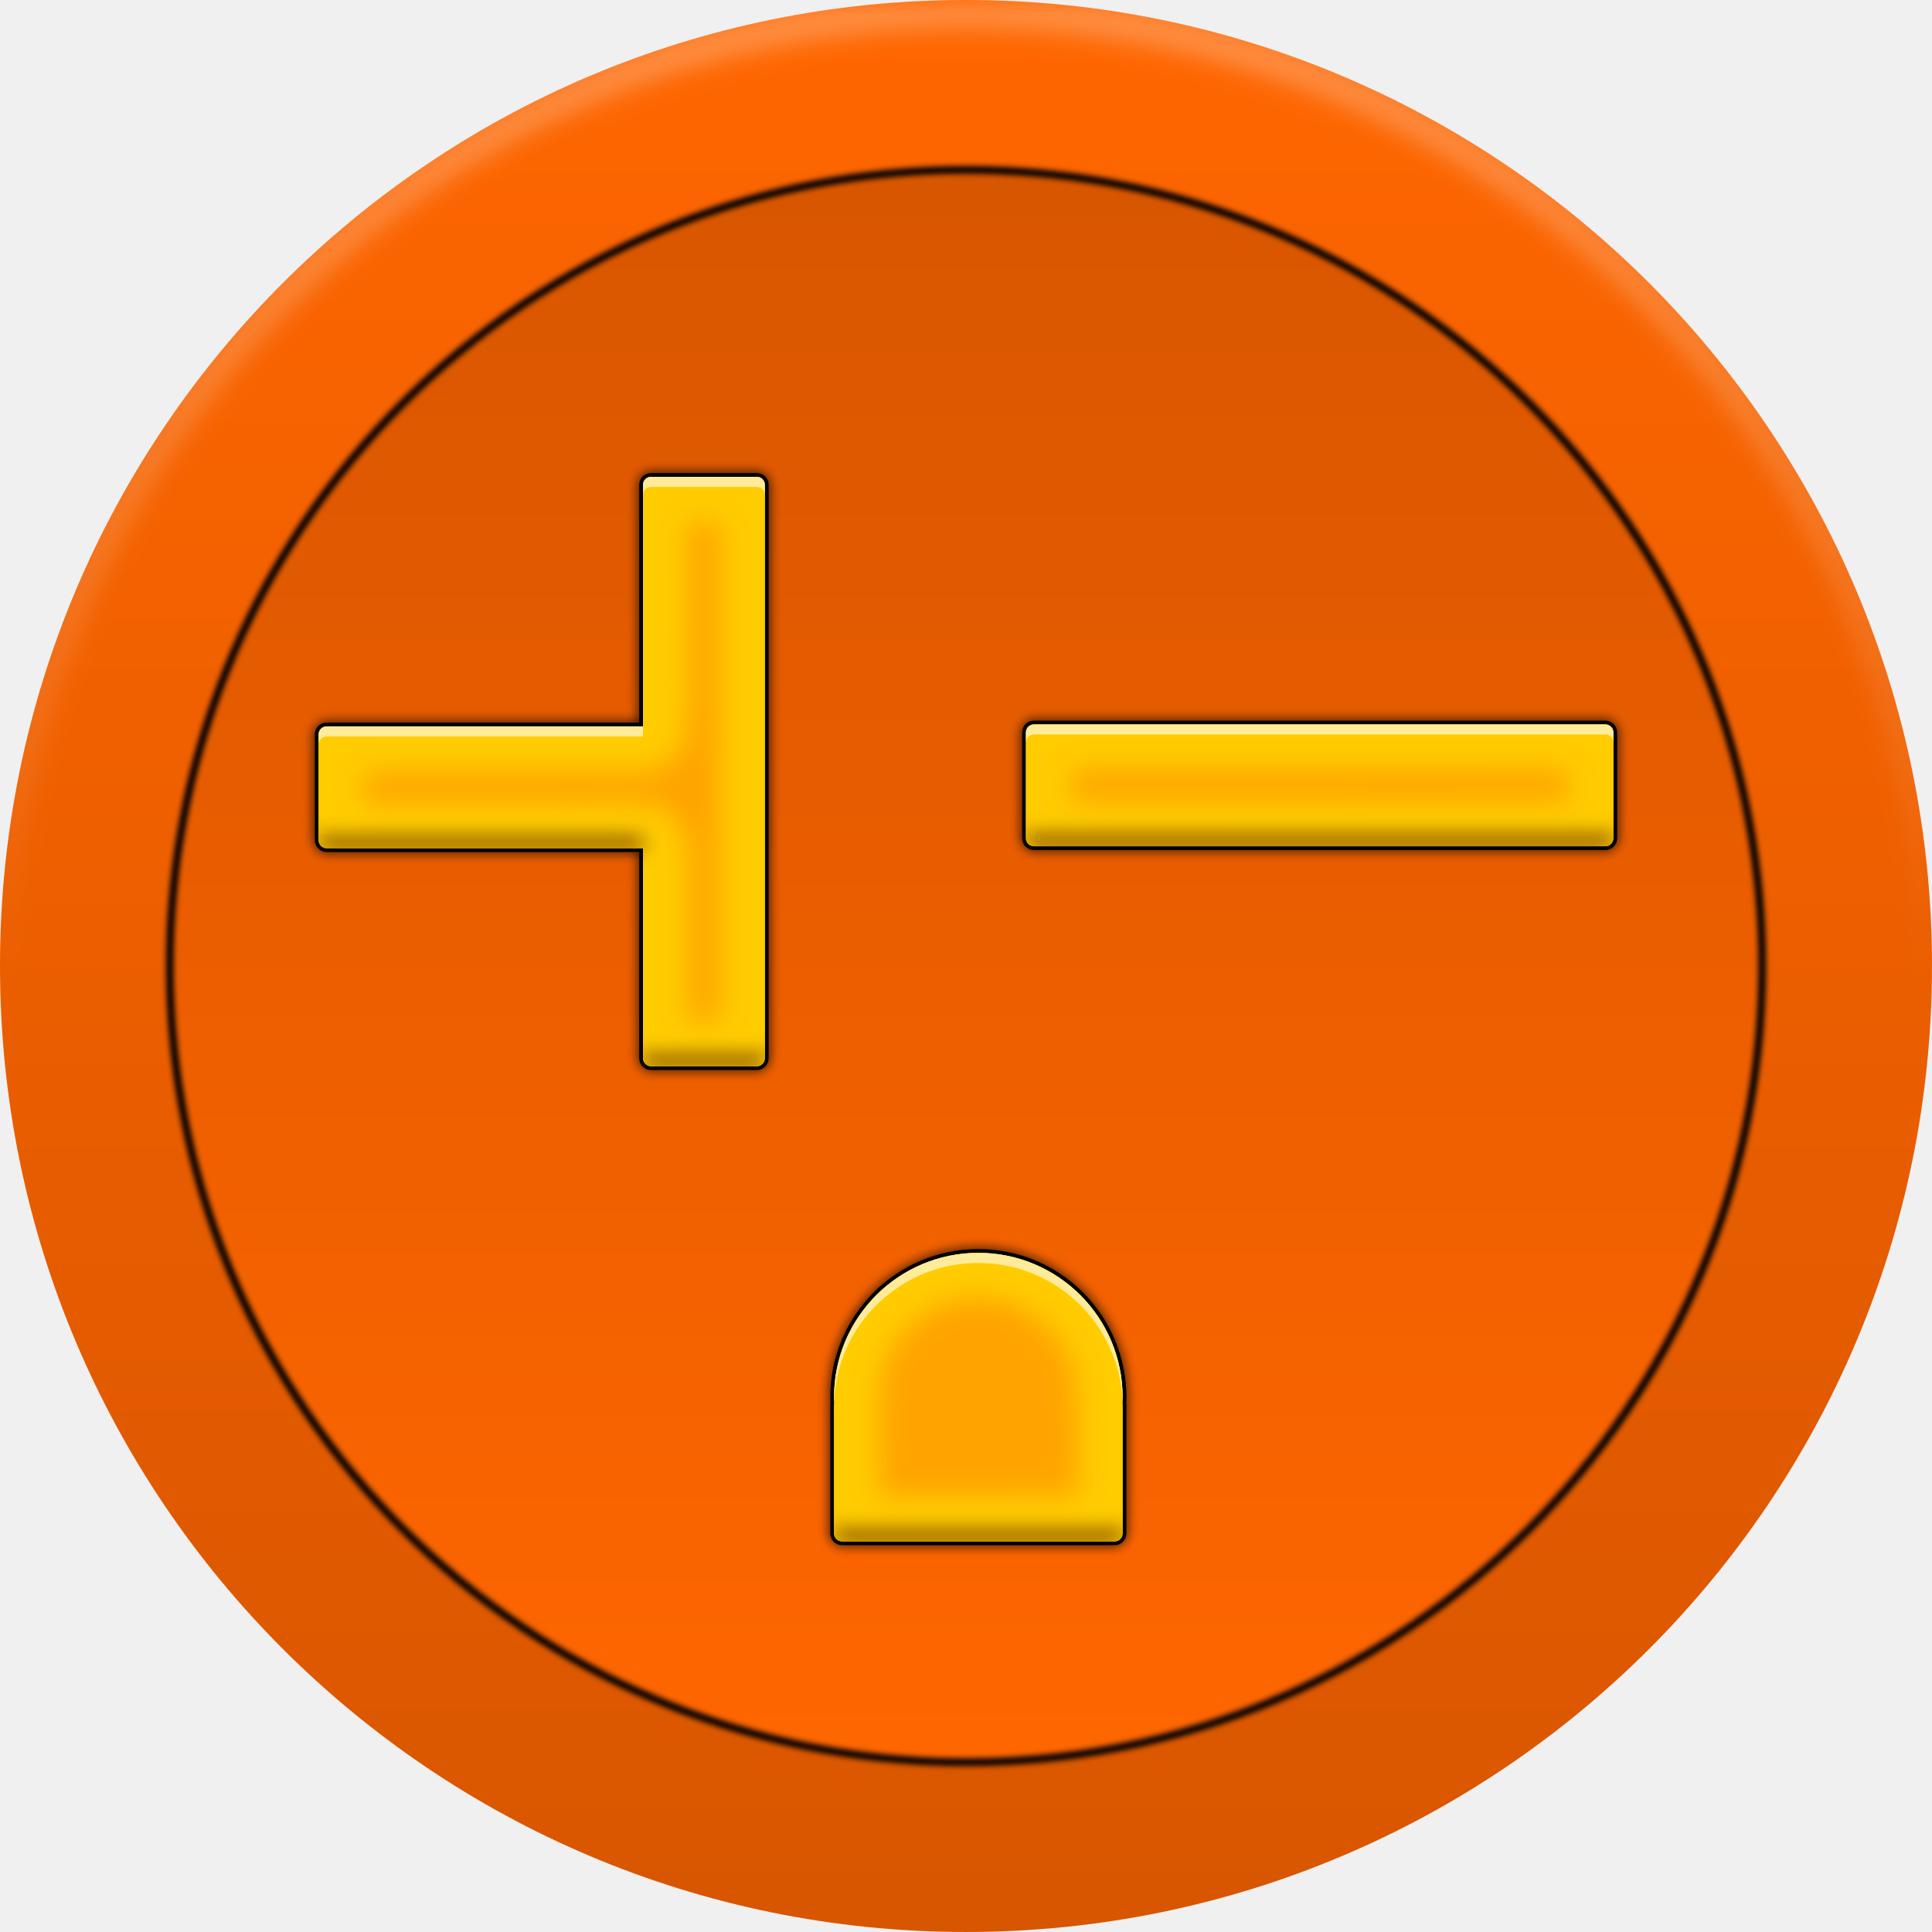
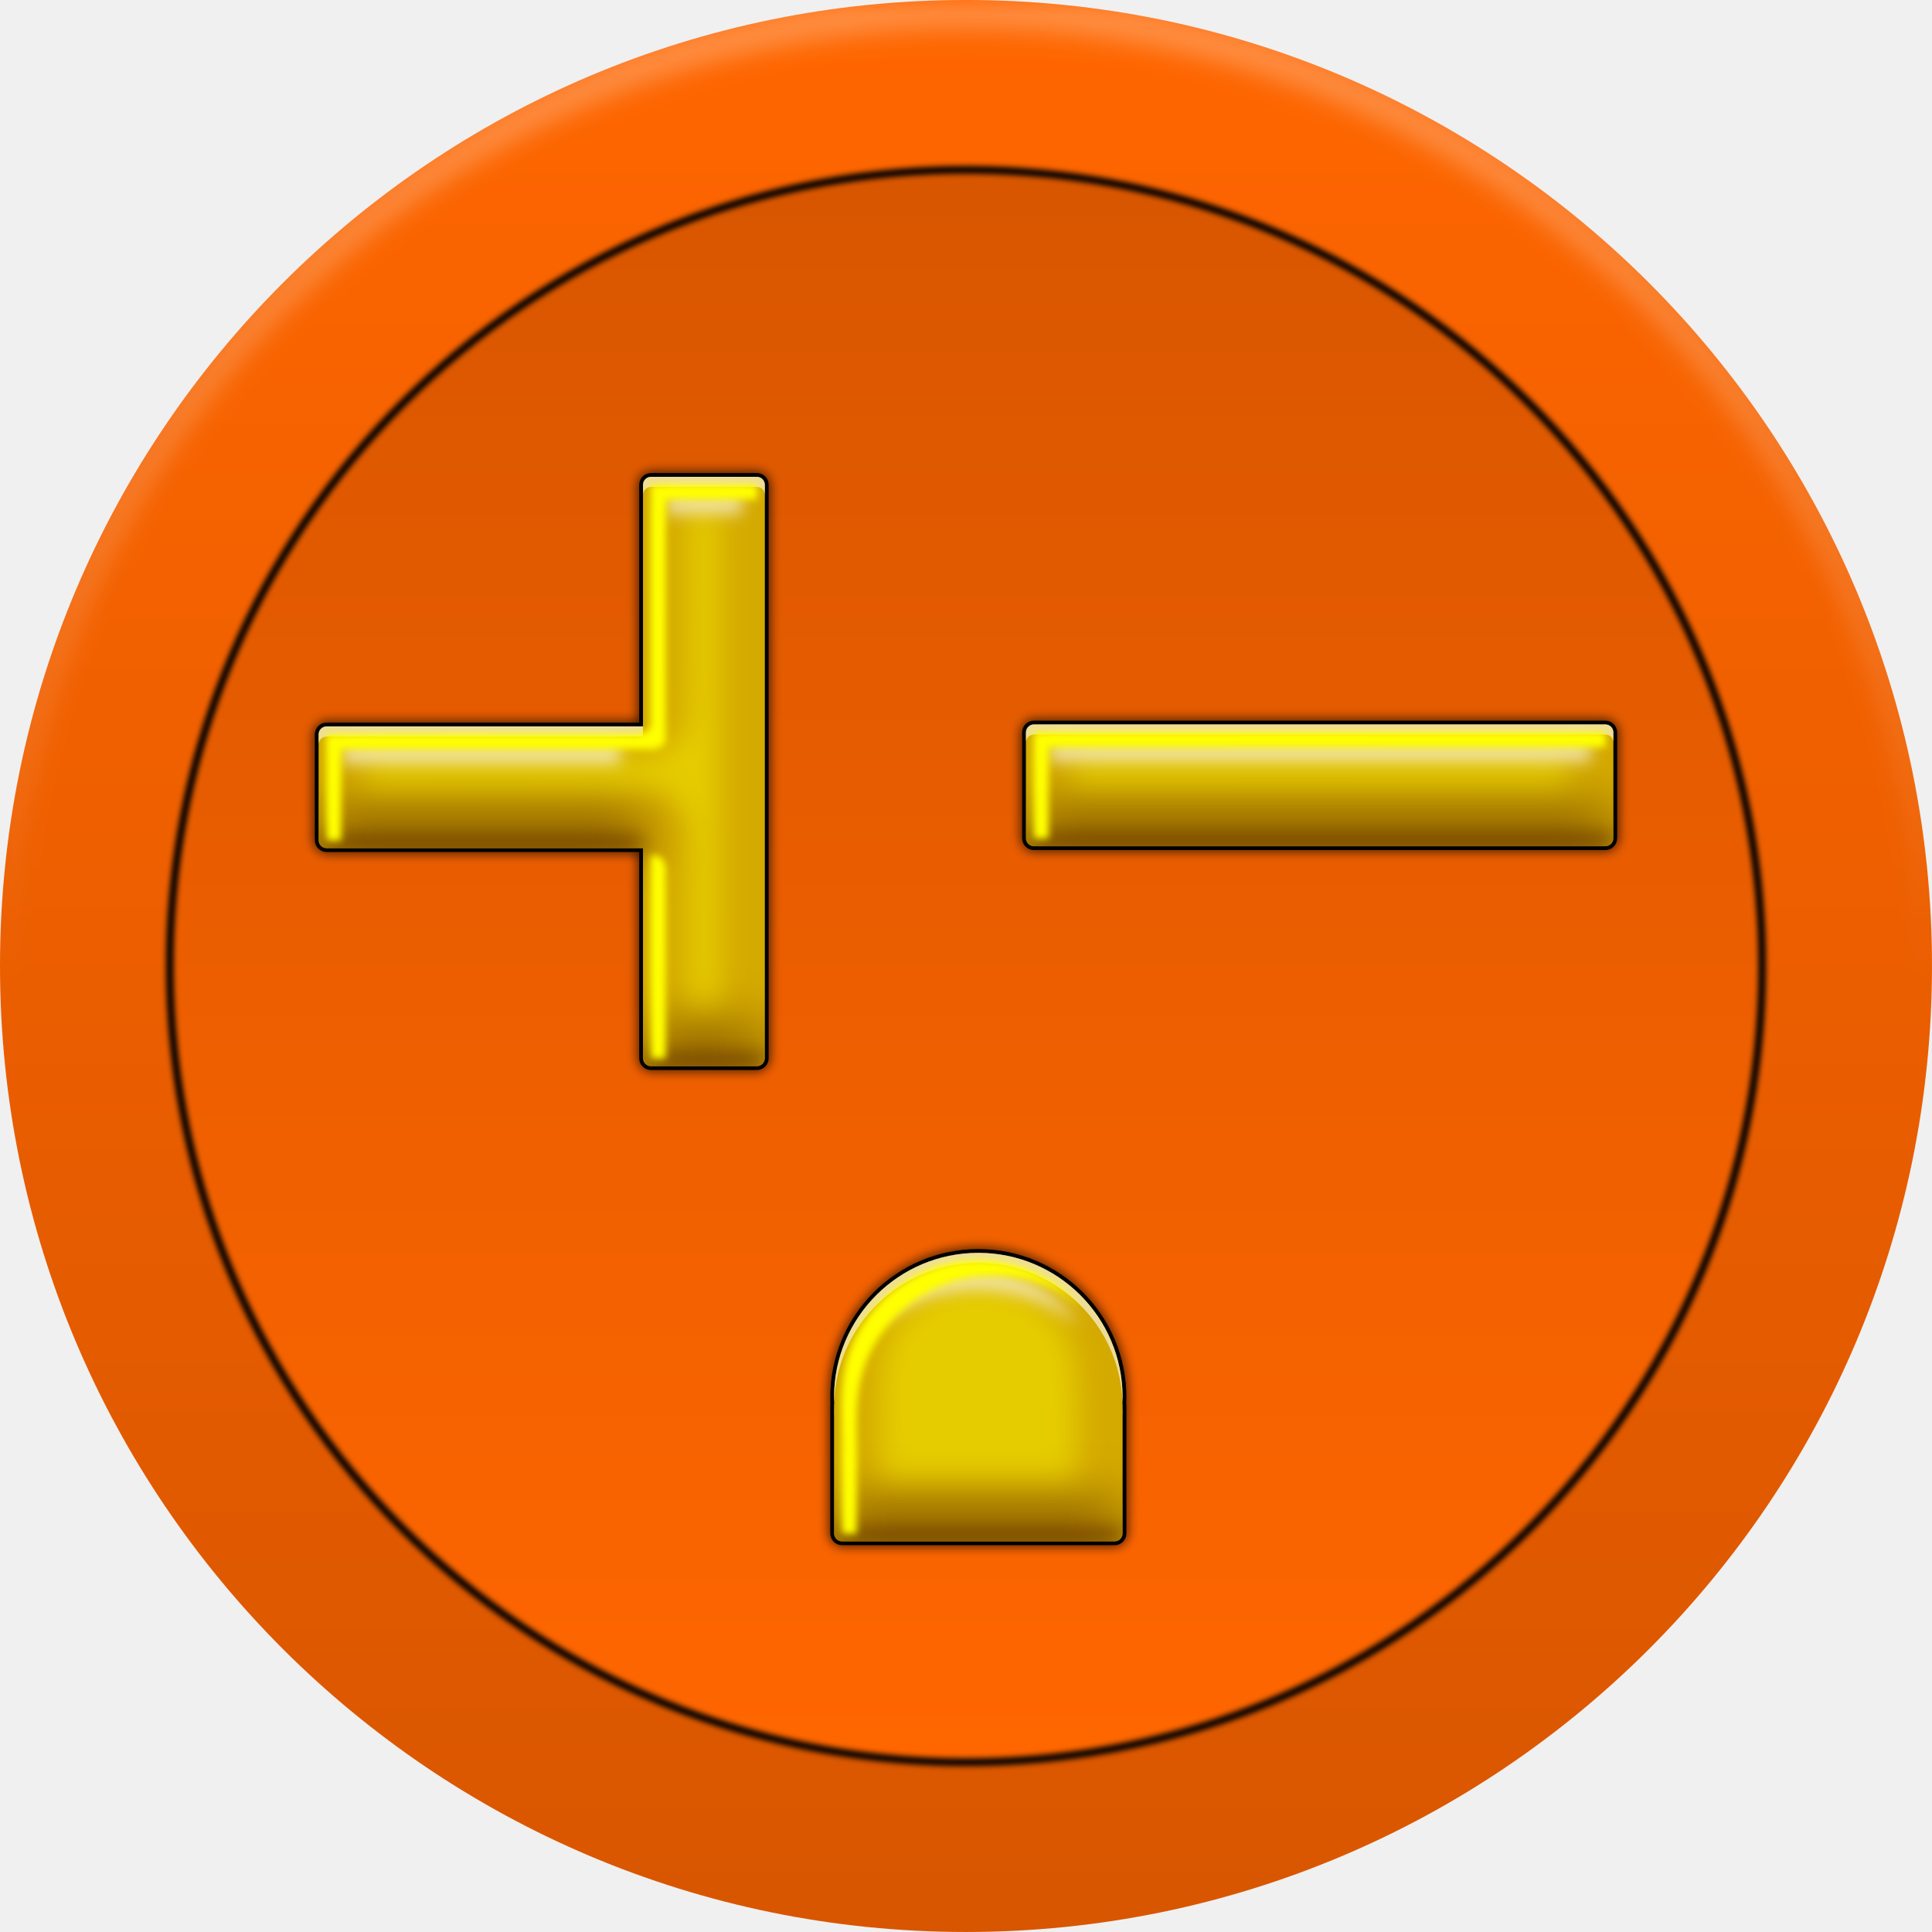
<svg xmlns="http://www.w3.org/2000/svg" xmlns:xlink="http://www.w3.org/1999/xlink" width="512" height="512" viewBox="0 0 135.467 135.467" version="1.1" id="svg5" xml:space="preserve">
  <defs id="defs2">
    <linearGradient id="linearGradient15">
      <stop style="stop-color:#ff6600;stop-opacity:1;" offset="0" id="stop15" />
      <stop style="stop-color:#d85600;stop-opacity:1;" offset="1" id="stop16" />
    </linearGradient>
    <filter style="color-interpolation-filters:sRGB" id="filter4" x="-0.028" y="-0.034" width="1.055" height="1.068">
      <feGaussianBlur stdDeviation="1.45" id="feGaussianBlur4" />
    </filter>
    <clipPath clipPathUnits="userSpaceOnUse" id="clipPath7">
      <path id="path8" style="display:inline;opacity:1;fill:#c83737;stroke:none;stroke-width:0.529;stroke-linecap:round;stroke-linejoin:round;stroke-miterlimit:12;paint-order:markers stroke fill" d="m 193.529,12.042 c -0.465,1.6e-5 -0.838,0.374 -0.838,0.839 v 25.275 h -33.102 c -0.465,0 -0.839,0.374 -0.839,0.838 v 11.07 c 0,0.465 0.374,0.838 0.839,0.838 h 33.102 v 21.971 c 0,0.465 0.374,0.839 0.838,0.839 h 11.07 c 0.465,0 0.838,-0.374 0.838,-0.839 V 50.063 38.994 12.88 c 0,-0.465 -0.374,-0.839 -0.838,-0.839 z m 40.062,25.907 c -0.465,0 -0.839,0.374 -0.839,0.838 v 11.07 c 0,0.465 0.374,0.838 0.839,0.838 h 59.786 c 0.465,0 0.839,-0.374 0.839,-0.838 V 38.787 c 0,-0.465 -0.374,-0.838 -0.839,-0.838 z m -5.818,55.286 c -8.337,-1.4e-4 -15.095,6.758 -15.095,15.095 2.6e-4,0.226 0.007,0.452 0.016,0.678 -0.01,0.052 -0.016,0.106 -0.016,0.161 v 13.418 c 0,0.465 0.374,0.838 0.839,0.838 h 14.256 14.256 c 0.465,0 0.838,-0.374 0.838,-0.838 v -13.418 c 0,-0.055 -0.007,-0.109 -0.016,-0.161 0.011,-0.226 0.016,-0.452 0.016,-0.678 -1.8e-4,-8.336 -6.758,-15.094 -15.095,-15.095 z" />
    </clipPath>
    <filter style="color-interpolation-filters:sRGB" id="filter8" x="-0.018" y="-0.033" width="1.036" height="1.066">
      <feGaussianBlur stdDeviation="1.029" id="feGaussianBlur8" />
    </filter>
    <filter style="color-interpolation-filters:sRGB" id="filter15" x="-0.011" y="-0.013" width="1.022" height="1.027">
      <feGaussianBlur stdDeviation="0.416" id="feGaussianBlur15" />
    </filter>
    <linearGradient xlink:href="#linearGradient15" id="linearGradient16" x1="67.733" y1="123.825" x2="67.733" y2="11.642" gradientUnits="userSpaceOnUse" />
    <linearGradient xlink:href="#linearGradient15" id="linearGradient18" x1="67.733" y1="-1.1444092e-05" x2="67.733" y2="135.467" gradientUnits="userSpaceOnUse" />
    <filter style="color-interpolation-filters:sRGB" id="filter18" x="-0.009" y="-0.009" width="1.018" height="1.018">
      <feGaussianBlur stdDeviation="0.2" id="feGaussianBlur18" />
    </filter>
    <clipPath clipPathUnits="userSpaceOnUse" id="clipPath19">
      <circle style="opacity:1;fill:url(#linearGradient20);stroke:none;stroke-width:0.529;stroke-linecap:round;stroke-linejoin:round;stroke-miterlimit:12;paint-order:markers stroke fill" id="circle20" cx="67.733" cy="67.733" r="67.733" />
    </clipPath>
    <linearGradient xlink:href="#linearGradient15" id="linearGradient20" gradientUnits="userSpaceOnUse" x1="67.733" y1="-1.1444092e-05" x2="67.733" y2="135.467" />
    <filter style="color-interpolation-filters:sRGB" id="filter20" x="-0.018" y="-0.035" width="1.035" height="1.07">
      <feGaussianBlur stdDeviation="1" id="feGaussianBlur20" />
    </filter>
+     <filter style="color-interpolation-filters:sRGB" id="filter6" x="-0.011" y="-0.013" width="1.022" height="1.027">
+       <feGaussianBlur stdDeviation="0.422" id="feGaussianBlur6" />
+     </filter>
+     <clipPath clipPathUnits="userSpaceOnUse" id="clipPath12">
+       <path id="path13" style="display:inline;opacity:1;fill:#ffcc00;stroke:none;stroke-width:0.529;stroke-linecap:round;stroke-linejoin:round;stroke-miterlimit:12;paint-order:markers stroke fill" d="m 183.232,33.432 c -0.311,8e-6 -0.562,0.251 -0.562,0.562 v 16.939 h -22.184 c -0.311,0 -0.562,0.25 -0.562,0.562 v 7.419 c 0,0.311 0.251,0.562 0.562,0.562 h 22.184 v 14.725 c 0,0.311 0.25,0.562 0.562,0.562 h 7.419 c 0.311,0 0.562,-0.251 0.562,-0.562 V 58.914 51.495 33.995 c 0,-0.311 -0.25,-0.562 -0.562,-0.562 z m 26.849,17.363 c -0.311,0 -0.562,0.25 -0.562,0.562 v 7.419 c 0,0.311 0.251,0.562 0.562,0.562 h 40.067 c 0.311,0 0.562,-0.25 0.562,-0.562 v -7.419 c 0,-0.311 -0.251,-0.562 -0.562,-0.562 z m -3.899,37.052 c -5.587,-9.3e-5 -10.116,4.529 -10.116,10.116 2.3e-4,0.152 0.004,0.303 0.011,0.455 -0.006,0.035 -0.011,0.071 -0.011,0.108 v 8.992 c 0,0.311 0.251,0.562 0.562,0.562 h 9.554 9.554 c 0.311,0 0.562,-0.25 0.562,-0.562 v -8.992 c 0,-0.037 -0.004,-0.073 -0.011,-0.108 0.008,-0.151 0.011,-0.303 0.011,-0.455 -1.2e-4,-5.587 -4.529,-10.116 -10.116,-10.116 z" />
+     </clipPath>
+     <filter style="color-interpolation-filters:sRGB" id="filter13" x="-0.052" y="-0.092" width="1.105" height="1.185">
+       <feGaussianBlur stdDeviation="1.981" id="feGaussianBlur13" />
+     </filter>
+     <filter style="color-interpolation-filters:sRGB" id="filter17" x="-0.014" y="-0.022" width="1.029" height="1.043">
+       <feGaussianBlur stdDeviation="0.785" id="feGaussianBlur17" />
+     </filter>
+     <filter style="color-interpolation-filters:sRGB" id="filter19" x="-0.007" y="-0.009" width="1.015" height="1.018">
+       <feGaussianBlur stdDeviation="0.273" id="feGaussianBlur19" />
+     </filter>
  </defs>
  <g id="layer1">
    <circle style="opacity:1;fill:url(#linearGradient18);stroke:none;stroke-width:0.529;stroke-linecap:round;stroke-linejoin:round;stroke-miterlimit:12;paint-order:markers stroke fill" id="path9" cx="67.733" cy="67.733" r="67.733" />
    <circle style="opacity:1;fill:url(#linearGradient16);stroke:#000000;stroke-width:1.058;stroke-linecap:round;stroke-linejoin:round;stroke-miterlimit:12;stroke-opacity:1;paint-order:markers stroke fill;stroke-dasharray:none;filter:url(#filter18)" id="circle9" cx="67.733" cy="67.733" r="55.562" />
    <path style="baseline-shift:baseline;display:inline;overflow:visible;vector-effect:none;stroke-linecap:round;stroke-linejoin:round;stroke-miterlimit:12;paint-order:markers stroke fill;enable-background:accumulate;stop-color:#000000;filter:url(#filter15)" d="m 45.649,33.168 c -0.453,1.6e-5 -0.828,0.373 -0.828,0.826 v 16.674 h -21.918 c -0.453,0 -0.828,0.375 -0.828,0.828 v 7.418 c 0,0.453 0.375,0.826 0.828,0.826 h 21.918 v 14.461 c 0,0.453 0.375,0.826 0.828,0.826 h 7.418 c 0.453,0 0.826,-0.373 0.826,-0.826 V 58.914 51.496 33.994 c 0,-0.453 -0.373,-0.826 -0.826,-0.826 z m 0,0.529 h 7.418 c 0.169,0 0.297,0.127 0.297,0.297 v 17.502 7.418 15.287 c 0,0.169 -0.128,0.297 -0.297,0.297 h -7.418 c -0.169,0 -0.299,-0.127 -0.299,-0.297 V 59.477 a 0.265,0.265 0 0 0 -0.264,-0.266 h -22.184 c -0.169,0 -0.299,-0.128 -0.299,-0.297 v -7.418 c 0,-0.169 0.129,-0.299 0.299,-0.299 h 22.184 a 0.265,0.265 0 0 0 0.264,-0.264 V 33.994 c 0,-0.169 0.13,-0.297 0.299,-0.297 z m 26.848,16.834 c -0.453,0 -0.826,0.373 -0.826,0.826 v 7.418 c 0,0.453 0.373,0.826 0.826,0.826 h 40.068 c 0.453,0 0.826,-0.373 0.826,-0.826 v -7.418 c 0,-0.453 -0.373,-0.826 -0.826,-0.826 z m 0,0.529 h 40.068 c 0.169,0 0.297,0.128 0.297,0.297 v 7.418 c 0,0.169 -0.127,0.297 -0.297,0.297 H 72.497 c -0.169,0 -0.297,-0.128 -0.297,-0.297 v -7.418 c 0,-0.169 0.127,-0.297 0.297,-0.297 z m -3.898,36.521 c -5.73,-9.6e-5 -10.381,4.651 -10.381,10.381 2.39e-4,0.154 0.003,0.309 0.01,0.463 6e-5,0.001 -5.9e-5,0.003 0,0.004 -0.004,0.032 -0.01,0.062 -0.01,0.096 v 8.992 c 0,0.453 0.373,0.826 0.826,0.826 h 9.555 9.555 c 0.453,0 0.826,-0.373 0.826,-0.826 v -8.992 c 0,-0.04 -0.006,-0.078 -0.012,-0.115 0.007,-0.15 0.012,-0.299 0.012,-0.447 -1.2e-4,-5.73 -4.651,-10.381 -10.381,-10.381 z m 0,0.529 c 5.444,1.31e-4 9.851,4.408 9.852,9.852 0,0.148 -0.004,0.296 -0.012,0.441 a 0.265,0.265 0 0 0 0.006,0.064 c 0.004,0.02 0.006,0.039 0.006,0.057 v 8.992 c 0,0.169 -0.127,0.297 -0.297,0.297 h -9.555 -9.555 c -0.169,0 -0.297,-0.128 -0.297,-0.297 v -8.992 c 0,-0.019 0.002,-0.038 0.006,-0.057 a 0.265,0.265 0 0 0 0.004,-0.062 c -0.007,-0.148 -0.01,-0.296 -0.01,-0.443 1.2e-4,-5.444 4.407,-9.852 9.852,-9.852 z" id="path14" />
-     <path id="path10" style="fill:#ffcc00;stroke:#000000;stroke-width:0.529;stroke-linecap:round;stroke-linejoin:round;stroke-miterlimit:12;stroke-opacity:1;paint-order:markers stroke fill" d="m 45.648,33.432 c -0.311,1.1e-5 -0.562,0.251 -0.562,0.562 v 16.939 h -22.184 c -0.311,0 -0.562,0.25 -0.562,0.562 v 7.419 c 0,0.311 0.251,0.562 0.562,0.562 h 22.184 v 14.725 c 0,0.311 0.25,0.562 0.562,0.562 h 7.419 c 0.311,0 0.562,-0.251 0.562,-0.562 v -15.287 -7.419 -17.5 c 0,-0.311 -0.25,-0.562 -0.562,-0.562 z m 26.849,17.363 c -0.311,0 -0.562,0.25 -0.562,0.562 v 7.419 c 0,0.311 0.251,0.562 0.562,0.562 h 40.067 c 0.311,0 0.562,-0.25 0.562,-0.562 v -7.419 c 0,-0.311 -0.251,-0.562 -0.562,-0.562 z m -3.899,37.052 c -5.587,-9.4e-5 -10.116,4.529 -10.116,10.116 2.3e-4,0.152 0.004,0.303 0.011,0.455 -0.007,0.035 -0.011,0.071 -0.011,0.108 v 8.992 c 0,0.311 0.251,0.562 0.562,0.562 h 9.554 9.554 c 0.311,0 0.562,-0.25 0.562,-0.562 v -8.992 c 0,-0.037 -0.004,-0.073 -0.011,-0.108 0.008,-0.151 0.011,-0.303 0.011,-0.455 -1.2e-4,-5.587 -4.529,-10.116 -10.116,-10.116 z" />
-     <g id="g9" transform="matrix(0.6701786,0,0,0.6701786,22.33991,25.36242)" style="stroke-width:1.492">
-       <path id="rect1" style="opacity:1;fill:#ffcc00;stroke:none;stroke-width:0.79;stroke-linecap:round;stroke-linejoin:round;stroke-miterlimit:12;paint-order:markers stroke fill" d="m 34.779,12.042 c -0.465,1.6e-5 -0.838,0.374 -0.838,0.839 V 38.155 H 0.839 c -0.465,0 -0.839,0.374 -0.839,0.838 v 11.07 c 0,0.465 0.374,0.838 0.839,0.838 H 33.941 v 21.971 c 0,0.465 0.374,0.839 0.838,0.839 h 11.07 c 0.465,0 0.838,-0.374 0.838,-0.839 V 50.063 38.994 12.88 c 0,-0.465 -0.374,-0.839 -0.838,-0.839 z m 40.062,25.907 c -0.465,0 -0.839,0.374 -0.839,0.838 v 11.07 c 0,0.465 0.374,0.838 0.839,0.838 h 59.786 c 0.465,0 0.839,-0.374 0.839,-0.838 V 38.787 c 0,-0.465 -0.374,-0.838 -0.839,-0.838 z M 69.024,93.235 c -8.337,-1.4e-4 -15.095,6.758 -15.095,15.095 3.41e-4,0.226 0.007,0.452 0.016,0.678 -0.01,0.052 -0.016,0.106 -0.016,0.161 v 13.418 c 0,0.465 0.374,0.838 0.839,0.838 h 14.256 14.256 c 0.465,0 0.838,-0.374 0.838,-0.838 v -13.418 c 0,-0.055 -0.007,-0.109 -0.016,-0.161 0.011,-0.226 0.016,-0.452 0.016,-0.678 C 84.118,99.993 77.36,93.235 69.024,93.235 Z" />
-       <path id="path3" style="opacity:0.6;fill:#ffffff;stroke:none;stroke-width:0.79;stroke-linecap:round;stroke-linejoin:round;stroke-miterlimit:12;paint-order:markers stroke fill" d="m 34.779,12.042 c -0.465,1.6e-5 -0.838,0.374 -0.838,0.839 v 1.058 c 0,-0.465 0.374,-0.839 0.838,-0.839 h 11.07 c 0.465,0 0.839,0.374 0.839,0.839 v -1.058 c 0,-0.465 -0.374,-0.839 -0.839,-0.839 z m 40.063,25.907 c -0.465,0 -0.839,0.374 -0.839,0.839 v 1.058 c 0,-0.465 0.375,-0.839 0.839,-0.839 h 59.786 c 0.465,0 0.839,0.374 0.839,0.839 V 38.787 c 0,-0.465 -0.374,-0.839 -0.839,-0.839 z m -74.003,0.207 c -0.465,0 -0.839,0.374 -0.839,0.838 v 1.058 c 0,-0.465 0.375,-0.838 0.839,-0.838 h 33.102 v -1.058 z m 68.184,55.08 c -8.337,-1.4e-4 -15.095,6.758 -15.095,15.094 2.6e-4,0.17 0.004,0.34 0.01,0.509 0.289,-8.082 6.933,-14.545 15.085,-14.545 8.157,1.96e-4 14.803,6.47 15.085,14.558 0.006,-0.174 0.009,-0.348 0.009,-0.522 -1.8e-4,-8.336 -6.758,-15.094 -15.095,-15.094 z m -15.093,15.871 c -0.002,0.021 -0.003,0.041 -0.003,0.062 v 0.219 c 0,-0.094 8.7e-4,-0.187 0.003,-0.281 z m -0.003,0.281 v 0.84 c 0,-0.055 0.006,-0.109 0.017,-0.161 -0.009,-0.226 -0.016,-0.452 -0.017,-0.679 z m 30.187,-0.278 c 0.002,0.093 0.003,0.185 0.003,0.278 v -0.219 c 0,-0.02 -9.8e-4,-0.04 -0.003,-0.059 z m 0.003,0.278 c 0,0.226 -0.005,0.453 -0.016,0.679 0.009,0.052 0.016,0.106 0.016,0.161 z" />
-       <path id="path4" style="opacity:0.4;fill:#ff6600;stroke:none;stroke-width:0.79;stroke-linecap:round;stroke-linejoin:round;stroke-miterlimit:12;paint-order:markers stroke fill;filter:url(#filter4)" d="m 38.709,26.584 c -0.04,4.174 0.065,8.355 -0.16,12.523 -0.599,2.703 -3.617,4.187 -6.215,3.818 -9.191,6.49e-4 -18.383,0.001 -27.574,0.002 0.003,1.076 0.005,2.151 0.008,3.227 9.979,0.005 19.961,-0.083 29.937,0.1 2.729,0.483 4.365,3.47 4.006,6.088 0.003,5.537 0.006,11.074 0.01,16.611 1.073,-0.003 2.146,-0.005 3.219,-0.008 -0.008,-17.377 -0.016,-34.754 -0.023,-52.131 -1.075,-0.001 -2.15,-0.003 -3.225,-0.004 0.006,3.258 0.012,6.516 0.018,9.773 z m 91.764,16.131 c -17.236,0.002 -34.473,0.004 -51.709,0.006 0.002,1.076 0.004,2.151 0.006,3.227 17.312,-0.008 34.625,-0.016 51.937,-0.023 -0.003,-1.07 -0.005,-2.141 -0.008,-3.211 -0.075,6.51e-4 -0.151,0.001 -0.227,0.002 z M 68.775,98.004 c -4.737,0.009 -9.355,3.902 -9.943,8.721 -0.295,3.266 -0.065,6.688 -0.134,10.018 0.001,0.645 0.002,1.29 0.004,1.935 6.88,-0.008 13.76,-0.016 20.641,-0.023 -0.062,-4.372 0.266,-8.783 -0.365,-13.093 -1.172,-4.418 -5.615,-7.772 -10.202,-7.557 z" />
-       <path id="path5" style="opacity:1;fill:#552200;stroke:none;stroke-width:0.79;stroke-linecap:round;stroke-linejoin:round;stroke-miterlimit:12;paint-order:markers stroke fill;filter:url(#filter8)" d="m 232.753,48.799 v 1.058 c 0,0.465 0.375,0.838 0.839,0.838 h 59.786 c 0.465,0 0.839,-0.374 0.839,-0.838 v -1.058 c 0,0.465 -0.374,0.838 -0.839,0.838 h -59.786 c -0.465,0 -0.839,-0.374 -0.839,-0.838 z M 158.75,49.005 v 1.058 c 0,0.465 0.375,0.838 0.839,0.838 h 33.102 v -1.058 h -33.102 c -0.465,0 -0.839,-0.374 -0.839,-0.838 z m 33.941,22.81 v 1.058 c 0,0.465 0.374,0.839 0.838,0.839 h 11.07 c 0.465,0 0.838,-0.374 0.838,-0.839 v -1.058 c 0,0.465 -0.374,0.839 -0.838,0.839 h -11.07 c -0.465,0 -0.838,-0.374 -0.838,-0.839 z m 19.997,35.965 c -0.003,0.089 -0.006,0.179 -0.007,0.269 0.003,-0.034 0.008,-0.067 0.014,-0.099 -0.002,-0.057 -0.005,-0.113 -0.007,-0.17 z m 30.171,0.014 c -0.002,0.052 -0.004,0.104 -0.007,0.156 0.006,0.033 0.011,0.067 0.013,0.102 -0.002,-0.086 -0.004,-0.172 -0.007,-0.258 z m -30.181,13.735 v 1.058 c 0,0.465 0.375,0.838 0.839,0.838 h 14.256 14.257 c 0.465,0 0.838,-0.374 0.838,-0.838 v -1.058 c 0,0.465 -0.374,0.838 -0.838,0.838 h -14.257 -14.256 c -0.465,0 -0.839,-0.374 -0.839,-0.838 z" clip-path="url(#clipPath7)" transform="translate(-158.75)" />
+     <path id="path2" style="baseline-shift:baseline;display:none;overflow:visible;mix-blend-mode:normal;vector-effect:none;stroke-linecap:round;stroke-linejoin:round;stroke-miterlimit:12;paint-order:markers stroke fill;filter:url(#filter6);enable-background:accumulate;stop-color:#000000" d="m 45.648,32.639 c -0.738,2.6e-5 -1.355,0.618 -1.355,1.355 V 50.139 H 22.902 c -0.737,0 -1.355,0.618 -1.355,1.355 v 7.42 c 0,0.738 0.618,1.355 1.355,1.355 h 21.39 v 13.931 c 0,0.737 0.618,1.355 1.355,1.355 h 7.418 c 0.738,0 1.355,-0.618 1.355,-1.355 V 58.914 51.494 33.994 c 0,-0.737 -0.618,-1.355 -1.355,-1.355 z m 26.85,17.363 c -0.737,0 -1.357,0.618 -1.357,1.355 v 7.418 c 0,0.738 0.62,1.355 1.357,1.355 h 40.067 c 0.737,0 1.355,-0.618 1.355,-1.355 v -7.418 c 0,-0.738 -0.618,-1.355 -1.355,-1.355 z m -3.9,37.05 c -6.016,-1.01e-4 -10.91,4.894 -10.91,10.91 2.3e-4,0.153 0.005,0.305 0.012,0.457 -0.003,0.036 -0.012,0.068 -0.012,0.105 v 8.992 c 0,0.738 0.62,1.355 1.358,1.355 h 9.553 9.554 c 0.737,0 1.355,-0.618 1.355,-1.355 v -8.992 c 0,-0.039 -0.007,-0.072 -0.01,-0.109 0.007,-0.154 0.01,-0.305 0.01,-0.453 -1.3e-4,-6.016 -4.894,-10.91 -10.91,-10.91 z" />
+     <path id="path10" style="display:inline;fill:#d4aa00;stroke:#000000;stroke-width:0.529;stroke-linecap:round;stroke-linejoin:round;stroke-miterlimit:12;stroke-opacity:1;paint-order:markers stroke fill" d="m 45.648,33.432 c -0.311,1.1e-5 -0.562,0.251 -0.562,0.562 v 16.939 h -22.184 c -0.311,0 -0.562,0.25 -0.562,0.562 v 7.419 c 0,0.311 0.251,0.562 0.562,0.562 h 22.184 v 14.725 c 0,0.311 0.25,0.562 0.562,0.562 h 7.419 c 0.311,0 0.562,-0.251 0.562,-0.562 v -15.287 -7.419 -17.5 c 0,-0.311 -0.25,-0.562 -0.562,-0.562 z m 26.849,17.363 c -0.311,0 -0.562,0.25 -0.562,0.562 v 7.419 c 0,0.311 0.251,0.562 0.562,0.562 h 40.067 c 0.311,0 0.562,-0.25 0.562,-0.562 v -7.419 c 0,-0.311 -0.251,-0.562 -0.562,-0.562 z m -3.899,37.052 c -5.587,-9.4e-5 -10.116,4.529 -10.116,10.116 2.3e-4,0.152 0.004,0.303 0.011,0.455 -0.007,0.035 -0.011,0.071 -0.011,0.108 v 8.992 c 0,0.311 0.251,0.562 0.562,0.562 h 9.554 9.554 c 0.311,0 0.562,-0.25 0.562,-0.562 v -8.992 c 0,-0.037 -0.004,-0.073 -0.011,-0.108 0.008,-0.151 0.011,-0.303 0.011,-0.455 -1.2e-4,-5.587 -4.529,-10.116 -10.116,-10.116 z" />
+     <g id="g9" transform="matrix(0.6701786,0,0,0.6701786,22.33991,25.36242)" style="display:inline;stroke-width:1.492">
+       <path id="path3" style="display:inline;opacity:0.6;fill:#ffffff;stroke:none;stroke-width:0.79;stroke-linecap:round;stroke-linejoin:round;stroke-miterlimit:12;paint-order:markers stroke fill" d="m 34.779,12.042 c -0.465,1.6e-5 -0.838,0.374 -0.838,0.839 v 1.058 c 0,-0.465 0.374,-0.839 0.838,-0.839 h 11.07 c 0.465,0 0.839,0.374 0.839,0.839 v -1.058 c 0,-0.465 -0.374,-0.839 -0.839,-0.839 z m 40.063,25.907 c -0.465,0 -0.839,0.374 -0.839,0.839 v 1.058 c 0,-0.465 0.375,-0.839 0.839,-0.839 h 59.786 c 0.465,0 0.839,0.374 0.839,0.839 V 38.787 c 0,-0.465 -0.374,-0.839 -0.839,-0.839 z m -74.003,0.207 c -0.465,0 -0.839,0.374 -0.839,0.838 v 1.058 c 0,-0.465 0.375,-0.838 0.839,-0.838 h 33.102 v -1.058 z m 68.184,55.08 c -8.337,-1.4e-4 -15.095,6.758 -15.095,15.094 2.6e-4,0.17 0.004,0.34 0.01,0.509 0.289,-8.082 6.933,-14.545 15.085,-14.545 8.157,1.96e-4 14.803,6.47 15.085,14.558 0.006,-0.174 0.009,-0.348 0.009,-0.522 -1.8e-4,-8.336 -6.758,-15.094 -15.095,-15.094 z m -15.093,15.871 c -0.002,0.021 -0.003,0.041 -0.003,0.062 v 0.219 c 0,-0.094 8.7e-4,-0.187 0.003,-0.281 z m -0.003,0.281 v 0.84 c 0,-0.055 0.006,-0.109 0.017,-0.161 -0.009,-0.226 -0.016,-0.452 -0.017,-0.679 z m 30.187,-0.278 c 0.002,0.093 0.003,0.185 0.003,0.278 v -0.219 c 0,-0.02 -9.8e-4,-0.04 -0.003,-0.059 z m 0.003,0.278 c 0,0.226 -0.005,0.453 -0.016,0.679 0.009,0.052 0.016,0.106 0.016,0.161 z" />
+       <path id="path6" style="display:inline;fill:#5b2a00;fill-opacity:1;stroke:none;stroke-width:0.529;stroke-linecap:round;stroke-linejoin:round;stroke-miterlimit:12;paint-order:markers stroke fill;filter:url(#filter13)" d="m 209.518,56.659 v 2.117 c 0,0.311 0.251,0.562 0.562,0.562 h 40.067 c 0.311,0 0.562,-0.25 0.562,-0.562 v -2.117 c 0,0.311 -0.251,0.562 -0.562,0.562 h -40.067 c -0.311,0 -0.562,-0.25 -0.562,-0.562 z m -49.595,0.138 v 2.117 c 0,0.311 0.251,0.562 0.562,0.562 H 182.67 v -2.117 h -22.185 c -0.311,0 -0.562,-0.25 -0.562,-0.562 z M 182.67,72.083 v 2.117 c 0,0.311 0.25,0.562 0.562,0.562 h 7.419 c 0.311,0 0.562,-0.251 0.562,-0.562 v -2.117 c 0,0.311 -0.25,0.562 -0.562,0.562 h -7.419 c -0.311,0 -0.562,-0.251 -0.562,-0.562 z m 13.395,33.317 v 2.117 c 0,0.311 0.251,0.562 0.562,0.562 h 9.554 9.554 c 0.311,0 0.562,-0.25 0.562,-0.562 v -2.117 c 0,0.311 -0.25,0.562 -0.562,0.562 h -9.554 -9.554 c -0.311,0 -0.562,-0.25 -0.562,-0.562 z" clip-path="url(#clipPath12)" transform="matrix(1.492139,0,0,1.492139,-238.6278,-37.84427)" />
+       <path id="path5" style="display:inline;opacity:1;fill:#552200;stroke:none;stroke-width:0.79;stroke-linecap:round;stroke-linejoin:round;stroke-miterlimit:12;paint-order:markers stroke fill;filter:url(#filter8)" d="m 232.753,48.799 v 1.058 c 0,0.465 0.375,0.838 0.839,0.838 h 59.786 c 0.465,0 0.839,-0.374 0.839,-0.838 v -1.058 c 0,0.465 -0.374,0.838 -0.839,0.838 h -59.786 c -0.465,0 -0.839,-0.374 -0.839,-0.838 z M 158.75,49.005 v 1.058 c 0,0.465 0.375,0.838 0.839,0.838 h 33.102 v -1.058 h -33.102 c -0.465,0 -0.839,-0.374 -0.839,-0.838 z m 33.941,22.81 v 1.058 c 0,0.465 0.374,0.839 0.838,0.839 h 11.07 c 0.465,0 0.838,-0.374 0.838,-0.839 v -1.058 c 0,0.465 -0.374,0.839 -0.838,0.839 h -11.07 c -0.465,0 -0.838,-0.374 -0.838,-0.839 z m 19.997,35.965 c -0.003,0.089 -0.006,0.179 -0.007,0.269 0.003,-0.034 0.008,-0.067 0.014,-0.099 -0.002,-0.057 -0.005,-0.113 -0.007,-0.17 z m 30.171,0.014 c -0.002,0.052 -0.004,0.104 -0.007,0.156 0.006,0.033 0.011,0.067 0.013,0.102 -0.002,-0.086 -0.004,-0.172 -0.007,-0.258 z m -30.181,13.735 v 1.058 c 0,0.465 0.375,0.838 0.839,0.838 h 14.256 14.257 c 0.465,0 0.838,-0.374 0.838,-0.838 v -1.058 c 0,0.465 -0.374,0.838 -0.838,0.838 h -14.257 -14.256 c -0.465,0 -0.839,-0.374 -0.839,-0.838 z" clip-path="url(#clipPath7)" transform="translate(-158.75)" />
+       <path id="path4" style="display:inline;opacity:0.4;fill:#ffff00;stroke:none;stroke-width:0.79;stroke-linecap:round;stroke-linejoin:round;stroke-miterlimit:12;paint-order:markers stroke fill;filter:url(#filter4)" d="m 38.709,25.005 c -0.04,4.174 0.065,8.355 -0.16,12.523 -0.599,2.703 -3.617,4.187 -6.215,3.818 -9.191,6.49e-4 -18.383,0.001 -27.574,0.002 0.003,1.076 0.005,2.151 0.008,3.227 9.979,0.005 19.961,-0.083 29.937,0.1 2.729,0.483 4.365,3.47 4.006,6.088 0.003,5.537 0.006,11.074 0.01,16.611 1.073,-0.003 2.146,-0.005 3.219,-0.008 -0.008,-17.377 -0.016,-34.754 -0.023,-52.131 -1.075,-0.001 -2.15,-0.003 -3.225,-0.004 0.006,3.258 0.012,6.516 0.018,9.773 z m 91.764,16.131 c -17.236,0.002 -34.473,0.004 -51.709,0.006 0.002,1.076 0.004,2.151 0.006,3.227 17.312,-0.008 34.625,-0.016 51.937,-0.023 -0.003,-1.07 -0.005,-2.141 -0.008,-3.211 -0.075,6.51e-4 -0.151,0.001 -0.227,0.002 z M 68.775,96.425 c -4.737,0.009 -9.355,3.902 -9.943,8.721 -0.295,3.266 -0.065,6.688 -0.134,10.018 0.001,0.645 0.002,1.29 0.004,1.935 6.88,-0.008 13.76,-0.016 20.641,-0.023 -0.062,-4.372 0.266,-8.783 -0.365,-13.093 -1.172,-4.418 -5.615,-7.772 -10.202,-7.557 z" />
+       <path id="path17" style="baseline-shift:baseline;display:inline;overflow:visible;opacity:0.6;mix-blend-mode:normal;vector-effect:none;fill:#ffffff;stroke-linecap:round;stroke-linejoin:round;stroke-miterlimit:12;paint-order:markers stroke fill;filter:url(#filter17);enable-background:accumulate;stop-color:#000000" d="m 36.311,13.62 v 2.37 h 8.008 v -2.37 z m 40.06,25.908 v 2.367 h 56.727 v -2.367 z M 2.369,39.734 v 2.37 H 31.573 V 39.734 Z M 69.023,94.814 c -4.539,-7.7e-5 -8.316,2.481 -10.568,6.033 2.945,-2.263 6.582,-3.663 10.568,-3.663 3.984,9.6e-5 7.62,1.4 10.565,3.662 -2.252,-3.55 -6.027,-6.031 -10.565,-6.031 z" />
+       <path id="path18" style="display:inline;fill:#ffff00;fill-opacity:1;stroke:none;stroke-width:0.529;stroke-linecap:round;stroke-linejoin:round;stroke-miterlimit:12;stroke-opacity:1;paint-order:markers stroke fill;filter:url(#filter19)" d="m 45.642,33.963 c -0.059,4.026 -0.008,8.106 -0.026,12.153 v 4.818 c -0.354,0.633 -1.002,0.556 -1.629,0.529 -7.036,0.013 -14.091,-0.026 -21.114,0.02 0.007,2.483 -0.033,4.995 0.02,7.461 0.347,2.16e-4 0.694,8.54e-4 1.041,10e-4 -0.025,-2.124 0.004,-4.275 -0.002,-6.403 7.023,-0.046 14.079,-0.007 21.115,-0.02 0.627,0.027 1.275,0.103 1.629,-0.529 V 47.174 c 0.017,-4.047 -0.034,-8.127 0.026,-12.153 2.128,-6.01e-4 4.258,-0.006 6.386,0 -8.4e-4,-0.351 -0.002,-0.703 -0.003,-1.054 -2.478,-0.012 -4.961,-0.005 -7.441,-0.004 z m 26.85,17.363 c -0.055,2.46 -0.028,5.005 -0.014,7.474 0.351,3.07e-4 0.701,7.37e-4 1.052,10e-4 -0.013,-2.134 -0.027,-4.307 0.02,-6.417 13.013,-0.002 26.027,-0.005 39.041,0.002 -0.003,-0.353 -0.008,-0.706 -0.013,-1.058 -13.361,-0.008 -26.724,-0.004 -40.085,-0.002 z m -26.858,8.678 c 0.004,0.186 -0.009,0.38 -0.017,0.571 0.015,4.549 -0.029,9.124 0.022,13.656 0.348,-0.002 0.698,-0.003 1.048,-0.003 -0.034,-4.185 0.002,-8.401 -0.011,-12.595 0.027,-0.627 0.103,-1.275 -0.529,-1.629 -0.171,-3.1e-5 -0.341,2.6e-5 -0.512,0 z m 22.46,28.385 v 5.17e-4 c -4.153,0.152 -7.944,3.326 -8.828,7.384 -0.459,2.125 -0.172,4.318 -0.254,6.474 0.015,1.761 -0.03,3.564 0.022,5.3 0.346,-1.6e-4 0.692,-5.2e-4 1.038,-5.1e-4 -0.015,-1.404 0.011,-2.836 -0.001,-4.241 0.082,-2.156 -0.205,-4.349 0.254,-6.474 0.885,-4.058 4.676,-7.232 8.828,-7.384 v -5.16e-4 c 0.72,-0.034 1.445,0.004 2.154,0.132 1.699,0.266 3.273,1.041 4.564,2.15 -1.435,-1.669 -3.425,-2.864 -5.622,-3.209 -0.709,-0.128 -1.435,-0.166 -2.154,-0.132 z" transform="matrix(1.492139,0,0,1.492139,-33.33426,-37.84427)" />
    </g>
    <path id="circle18" style="opacity:0.4;fill:#ffffff;stroke:none;stroke-width:0.529;stroke-linecap:round;stroke-linejoin:round;stroke-miterlimit:12;paint-order:markers stroke fill;filter:url(#filter20)" d="M 67.733 0 A 67.733 67.733 0 0 0 0 67.733 A 67.733 67.733 0 0 0 0.052 68.527 A 67.733 67.733 0 0 1 67.733 1.587 A 67.733 67.733 0 0 1 135.414 68.527 A 67.733 67.733 0 0 0 135.467 67.733 A 67.733 67.733 0 0 0 67.733 0 z " clip-path="url(#clipPath19)" />
  </g>
</svg>
